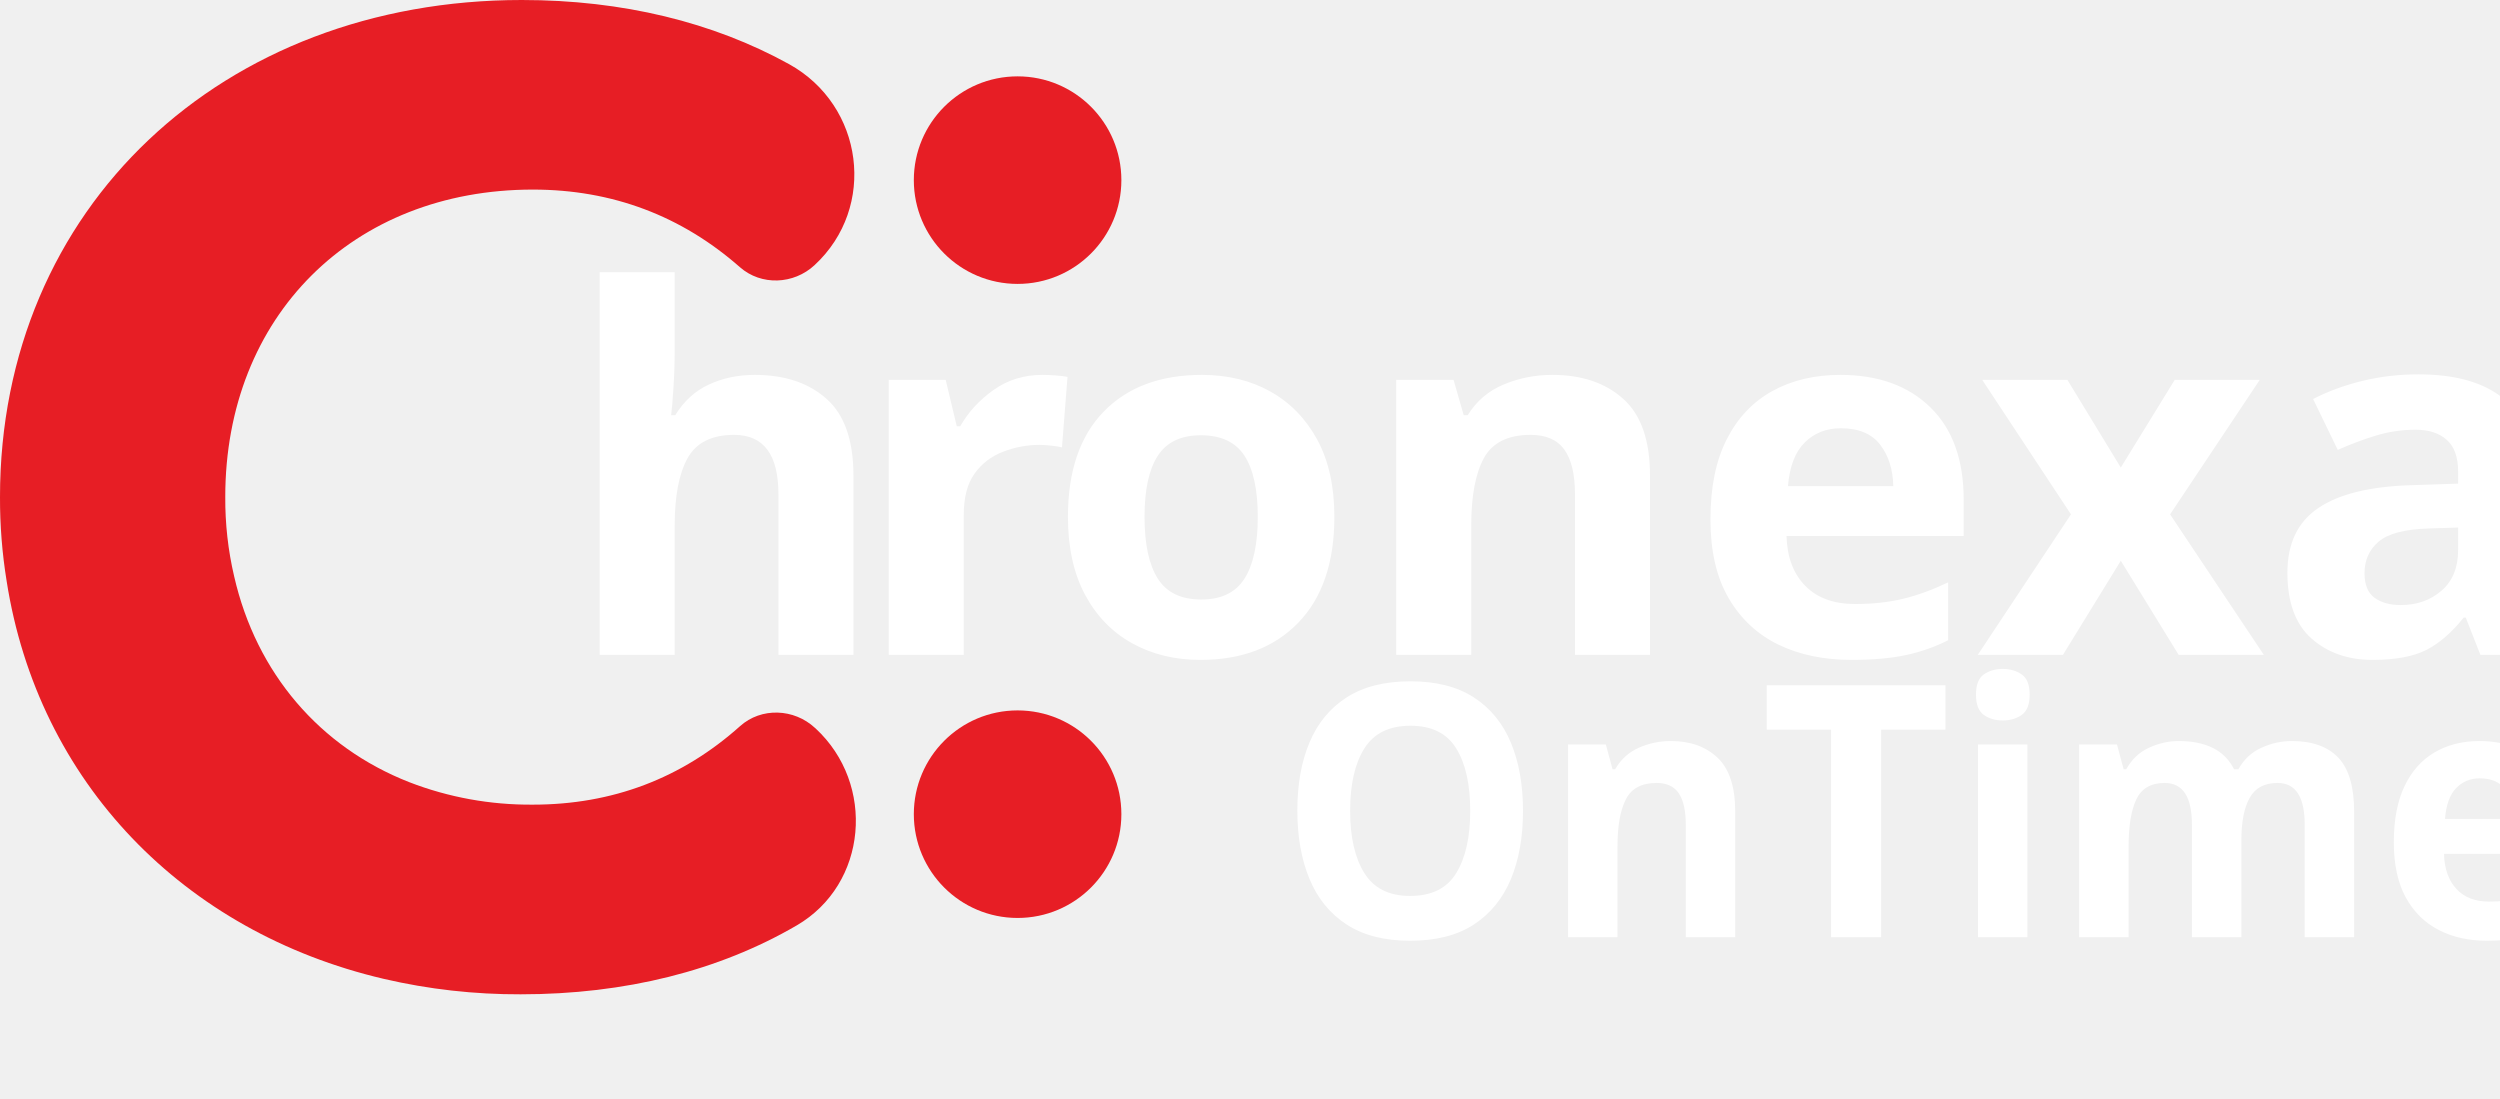
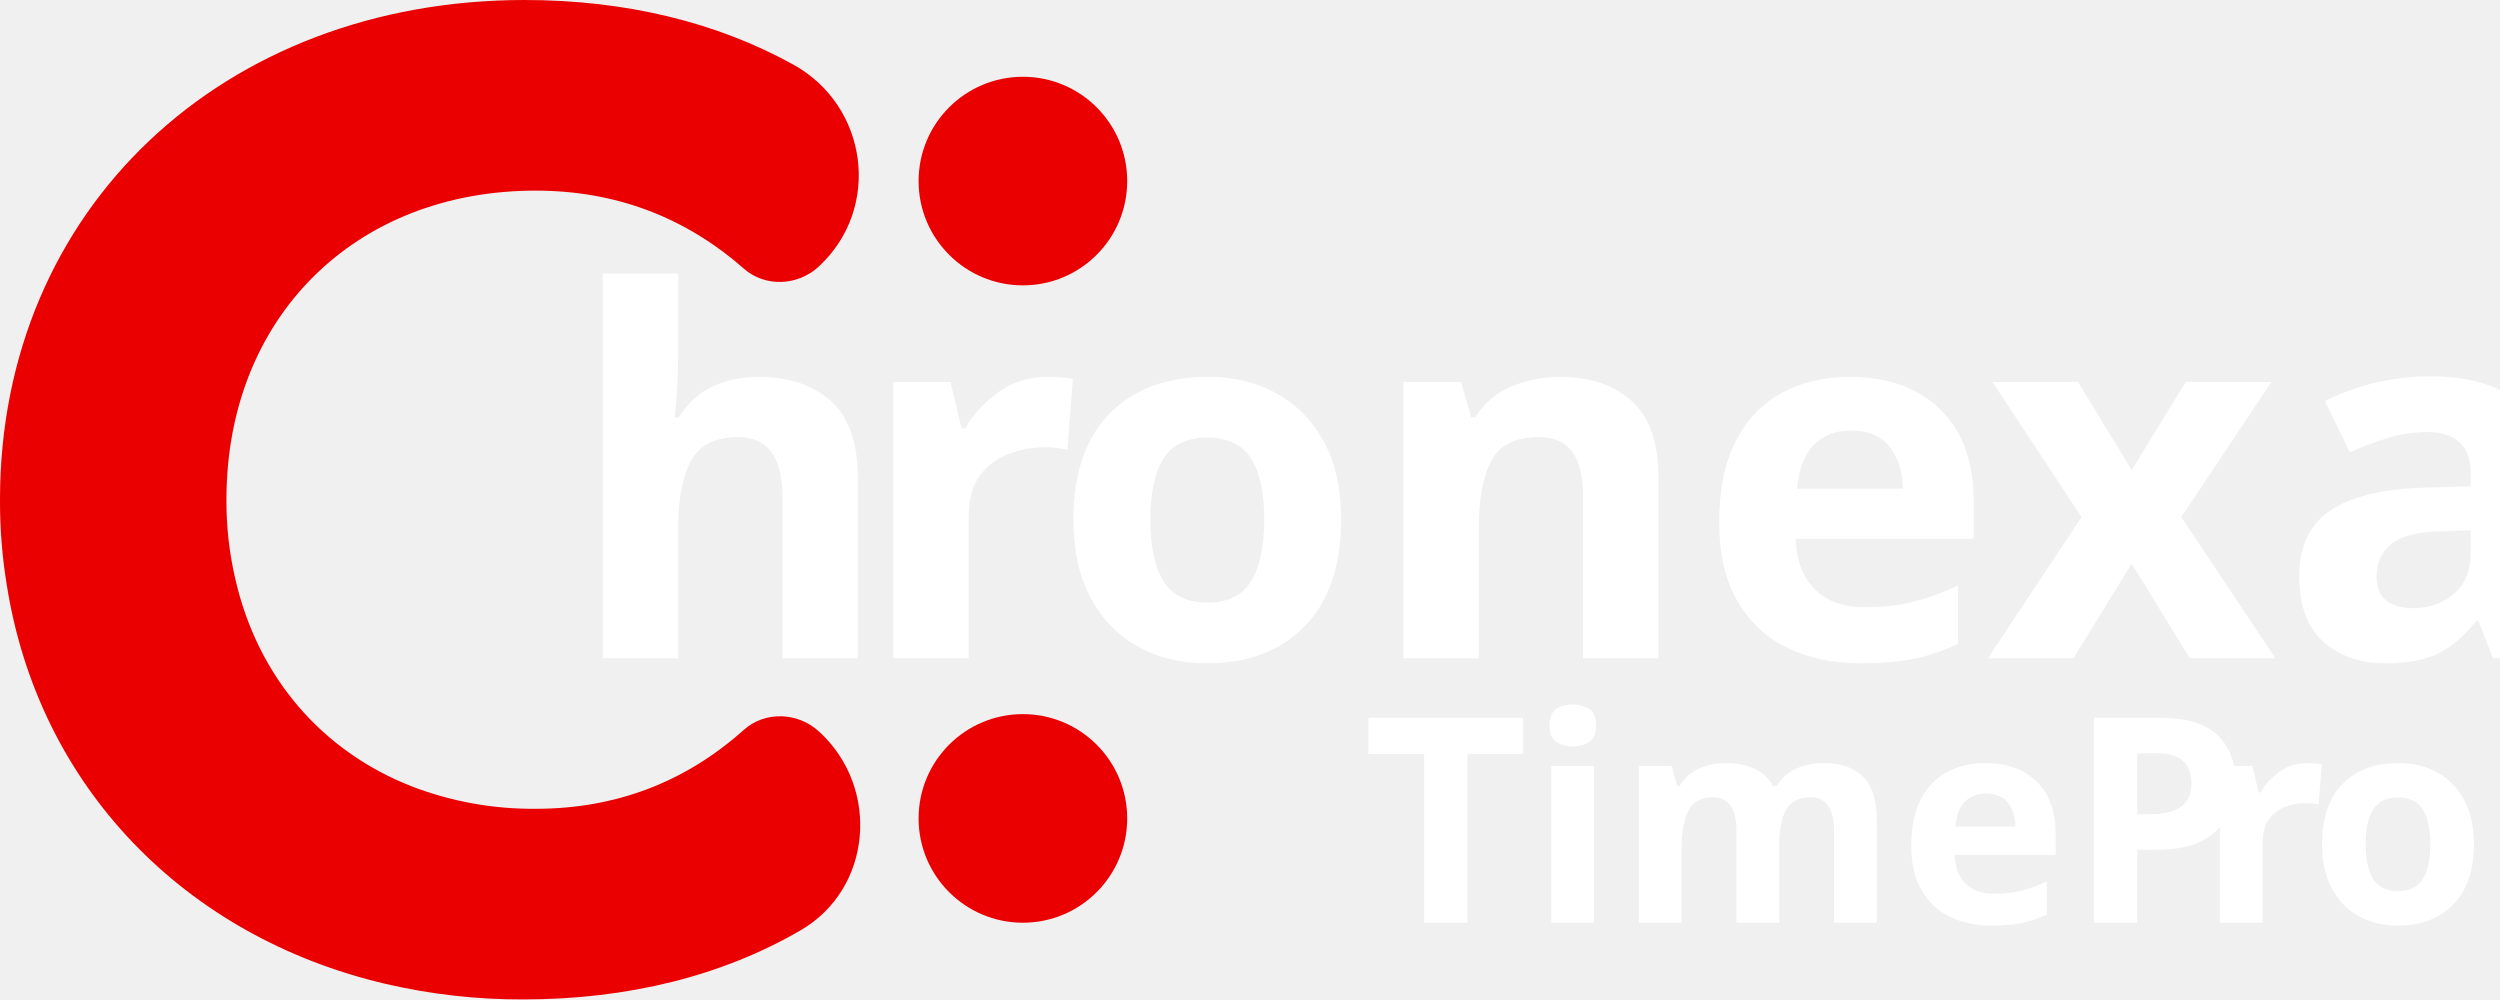
- <svg xmlns="http://www.w3.org/2000/svg" id="Layer_1" data-name="Layer 1" viewBox="0 0 296.31 130.19">
+ <svg xmlns="http://www.w3.org/2000/svg" id="Layer_1" data-name="Layer 1" viewBox="0 0 844.71 337.69">
  <defs>
    <style>
+       .cls-1 {
+         font-size: 97px;
+       }
+ 
      .cls-1, .cls-2, .cls-3 {
        isolation: isolate;
      }

-       .cls-2 {
-         font-size: 41.82px;
-       }
- 
-       .cls-2, .cls-3 {
+       .cls-1, .cls-3 {
        fill: #fff;
        font-family: Avenir-Black, Avenir;
        font-weight: 800;
      }

      .cls-4 {
-         fill: #e71e25;
+         letter-spacing: 0em;
      }

      .cls-3 {
-         font-size: 59.68px;
+         font-size: 171px;
      }

      .cls-5 {
        letter-spacing: -.02em;
      }
+ 
+       .cls-6 {
+         letter-spacing: -.02em;
+       }
+ 
+       .cls-7 {
+         fill: #ea0000;
+       }
    </style>
  </defs>
-   <g id="Group_153" data-name="Group 153">
-     <g id="hronexa" class="cls-1">
-       <g class="cls-1">
-         <text class="cls-3" transform="translate(66.42 77.62)">
-           <tspan x="0" y="0">h</tspan>
-           <tspan class="cls-5" x="34.26" y="0">r</tspan>
-           <tspan x="57.47" y="0">onexa</tspan>
-         </text>
-       </g>
+   <g id="hronexa" class="cls-2">
+     <text class="cls-3" transform="translate(190.33 222.42)">
+       <tspan x="0" y="0">h</tspan>
+       <tspan class="cls-6" x="98.15" y="0">r</tspan>
+       <tspan x="164.67" y="0">onexa</tspan>
+     </text>
+   </g>
+   <g id="Group_87" data-name="Group 87">
+     <g id="Group_83" data-name="Group 83">
+       <path id="Path_79" data-name="Path 79" class="cls-7" d="M180.98,273.28c-14.36.12-28.62-2.47-42.02-7.64-30.3-11.91-51.88-36.96-59.43-69.92-2.06-8.82-3.08-17.86-3.02-26.92,0-61.48,43.35-104.39,104.48-104.39,27.02,0,50.56,8.97,70.32,26.35,7.24,6.36,18.25,5.86,25.32-.68h0c21.3-19.7,16.75-54.25-8.64-68.29C242.21,7.54,211.44,0,177.24,0,75.52,0,0,70.45,0,168.8c-.04,9.52.71,19.03,2.22,28.43,10.66,68.5,60.15,119.32,128.11,135.22,15.23,3.54,30.83,5.3,46.47,5.24,35.62,0,67.4-8.05,93.74-23.37,24.13-14.04,26.91-47.99,6.41-66.94l-.19-.17c-7.12-6.59-18.22-7.05-25.45-.59-19.77,17.69-43.31,26.66-70.34,26.66Z" />
    </g>
-     <g id="Group_87" data-name="Group 87">
-       <g id="Group_83" data-name="Group 83">
-         <path id="Path_79" data-name="Path 79" class="cls-4" d="M63.15,95.37c-5.01.04-9.99-.86-14.66-2.67-10.57-4.15-18.11-12.9-20.74-24.4-.72-3.08-1.07-6.23-1.05-9.4,0-21.45,15.13-36.43,36.46-36.43,9.43,0,17.64,3.13,24.54,9.2,2.53,2.22,6.37,2.05,8.84-.24h0c7.43-6.87,5.84-18.93-3.02-23.83C84.52,2.63,73.79,0,61.85,0,26.35,0,0,24.59,0,58.91c-.01,3.32.25,6.64.78,9.92,3.72,23.9,20.99,41.64,44.71,47.19,5.32,1.24,10.76,1.85,16.22,1.83,12.43,0,23.52-2.81,32.71-8.16,8.42-4.9,9.39-16.75,2.24-23.36l-.07-.06c-2.48-2.3-6.36-2.46-8.88-.2-6.9,6.17-15.11,9.3-24.55,9.3h0Z" />
-       </g>
-       <circle id="Ellipse_4" data-name="Ellipse 4" class="cls-4" cx="120.61" cy="21.35" r="12.3" />
-       <circle id="Ellipse_5" data-name="Ellipse 5" class="cls-4" cx="120.61" cy="96.5" r="12.3" />
-     </g>
+     <circle id="Ellipse_4" data-name="Ellipse 4" class="cls-7" cx="345.62" cy="61.18" r="35.24" />
+     <circle id="Ellipse_5" data-name="Ellipse 5" class="cls-7" cx="345.62" cy="276.53" r="35.24" />
  </g>
-   <g class="cls-1">
-     <text class="cls-2" transform="translate(151.49 111.08) scale(.94 1)">
-       <tspan x="0" y="0">OnTime</tspan>
+   <g id="hronexa-2" data-name="hronexa" class="cls-2">
+     <text class="cls-1" transform="translate(460.42 311.77)">
+       <tspan x="0" y="0">TimeP</tspan>
+       <tspan class="cls-5" x="282.07" y="0">r</tspan>
+       <tspan class="cls-4" x="319.81" y="0">o</tspan>
    </text>
  </g>
</svg>
